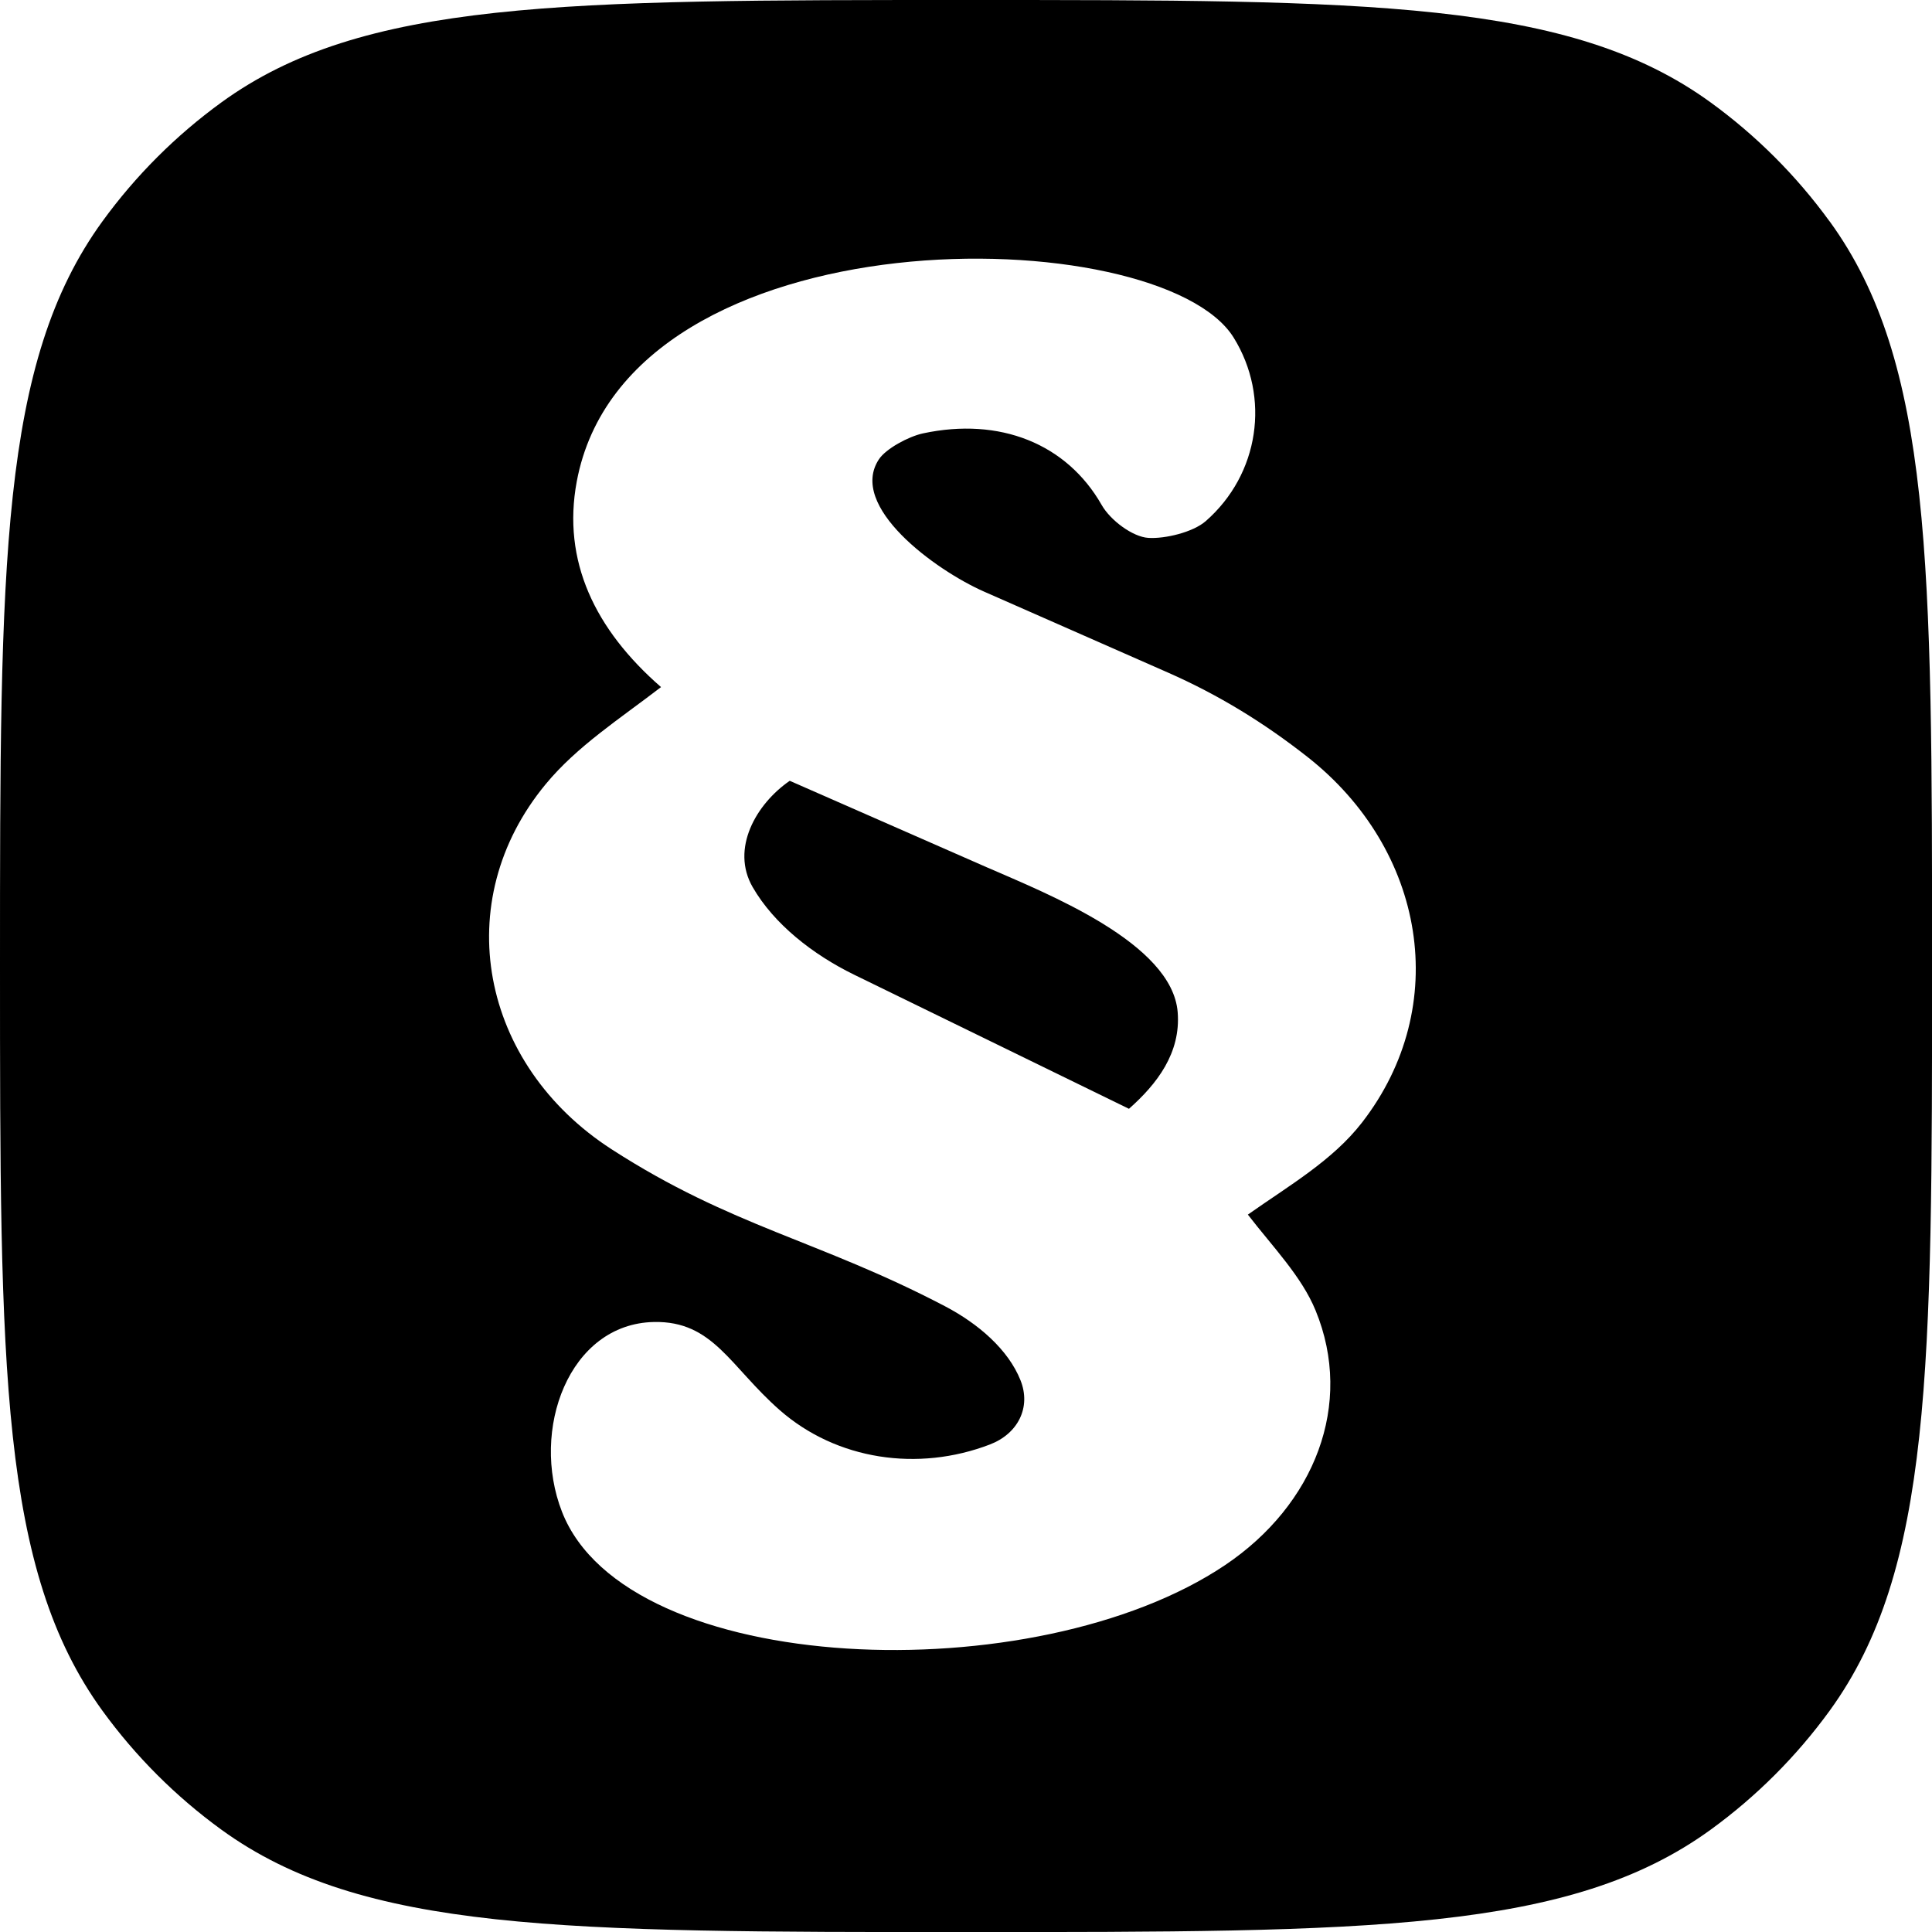
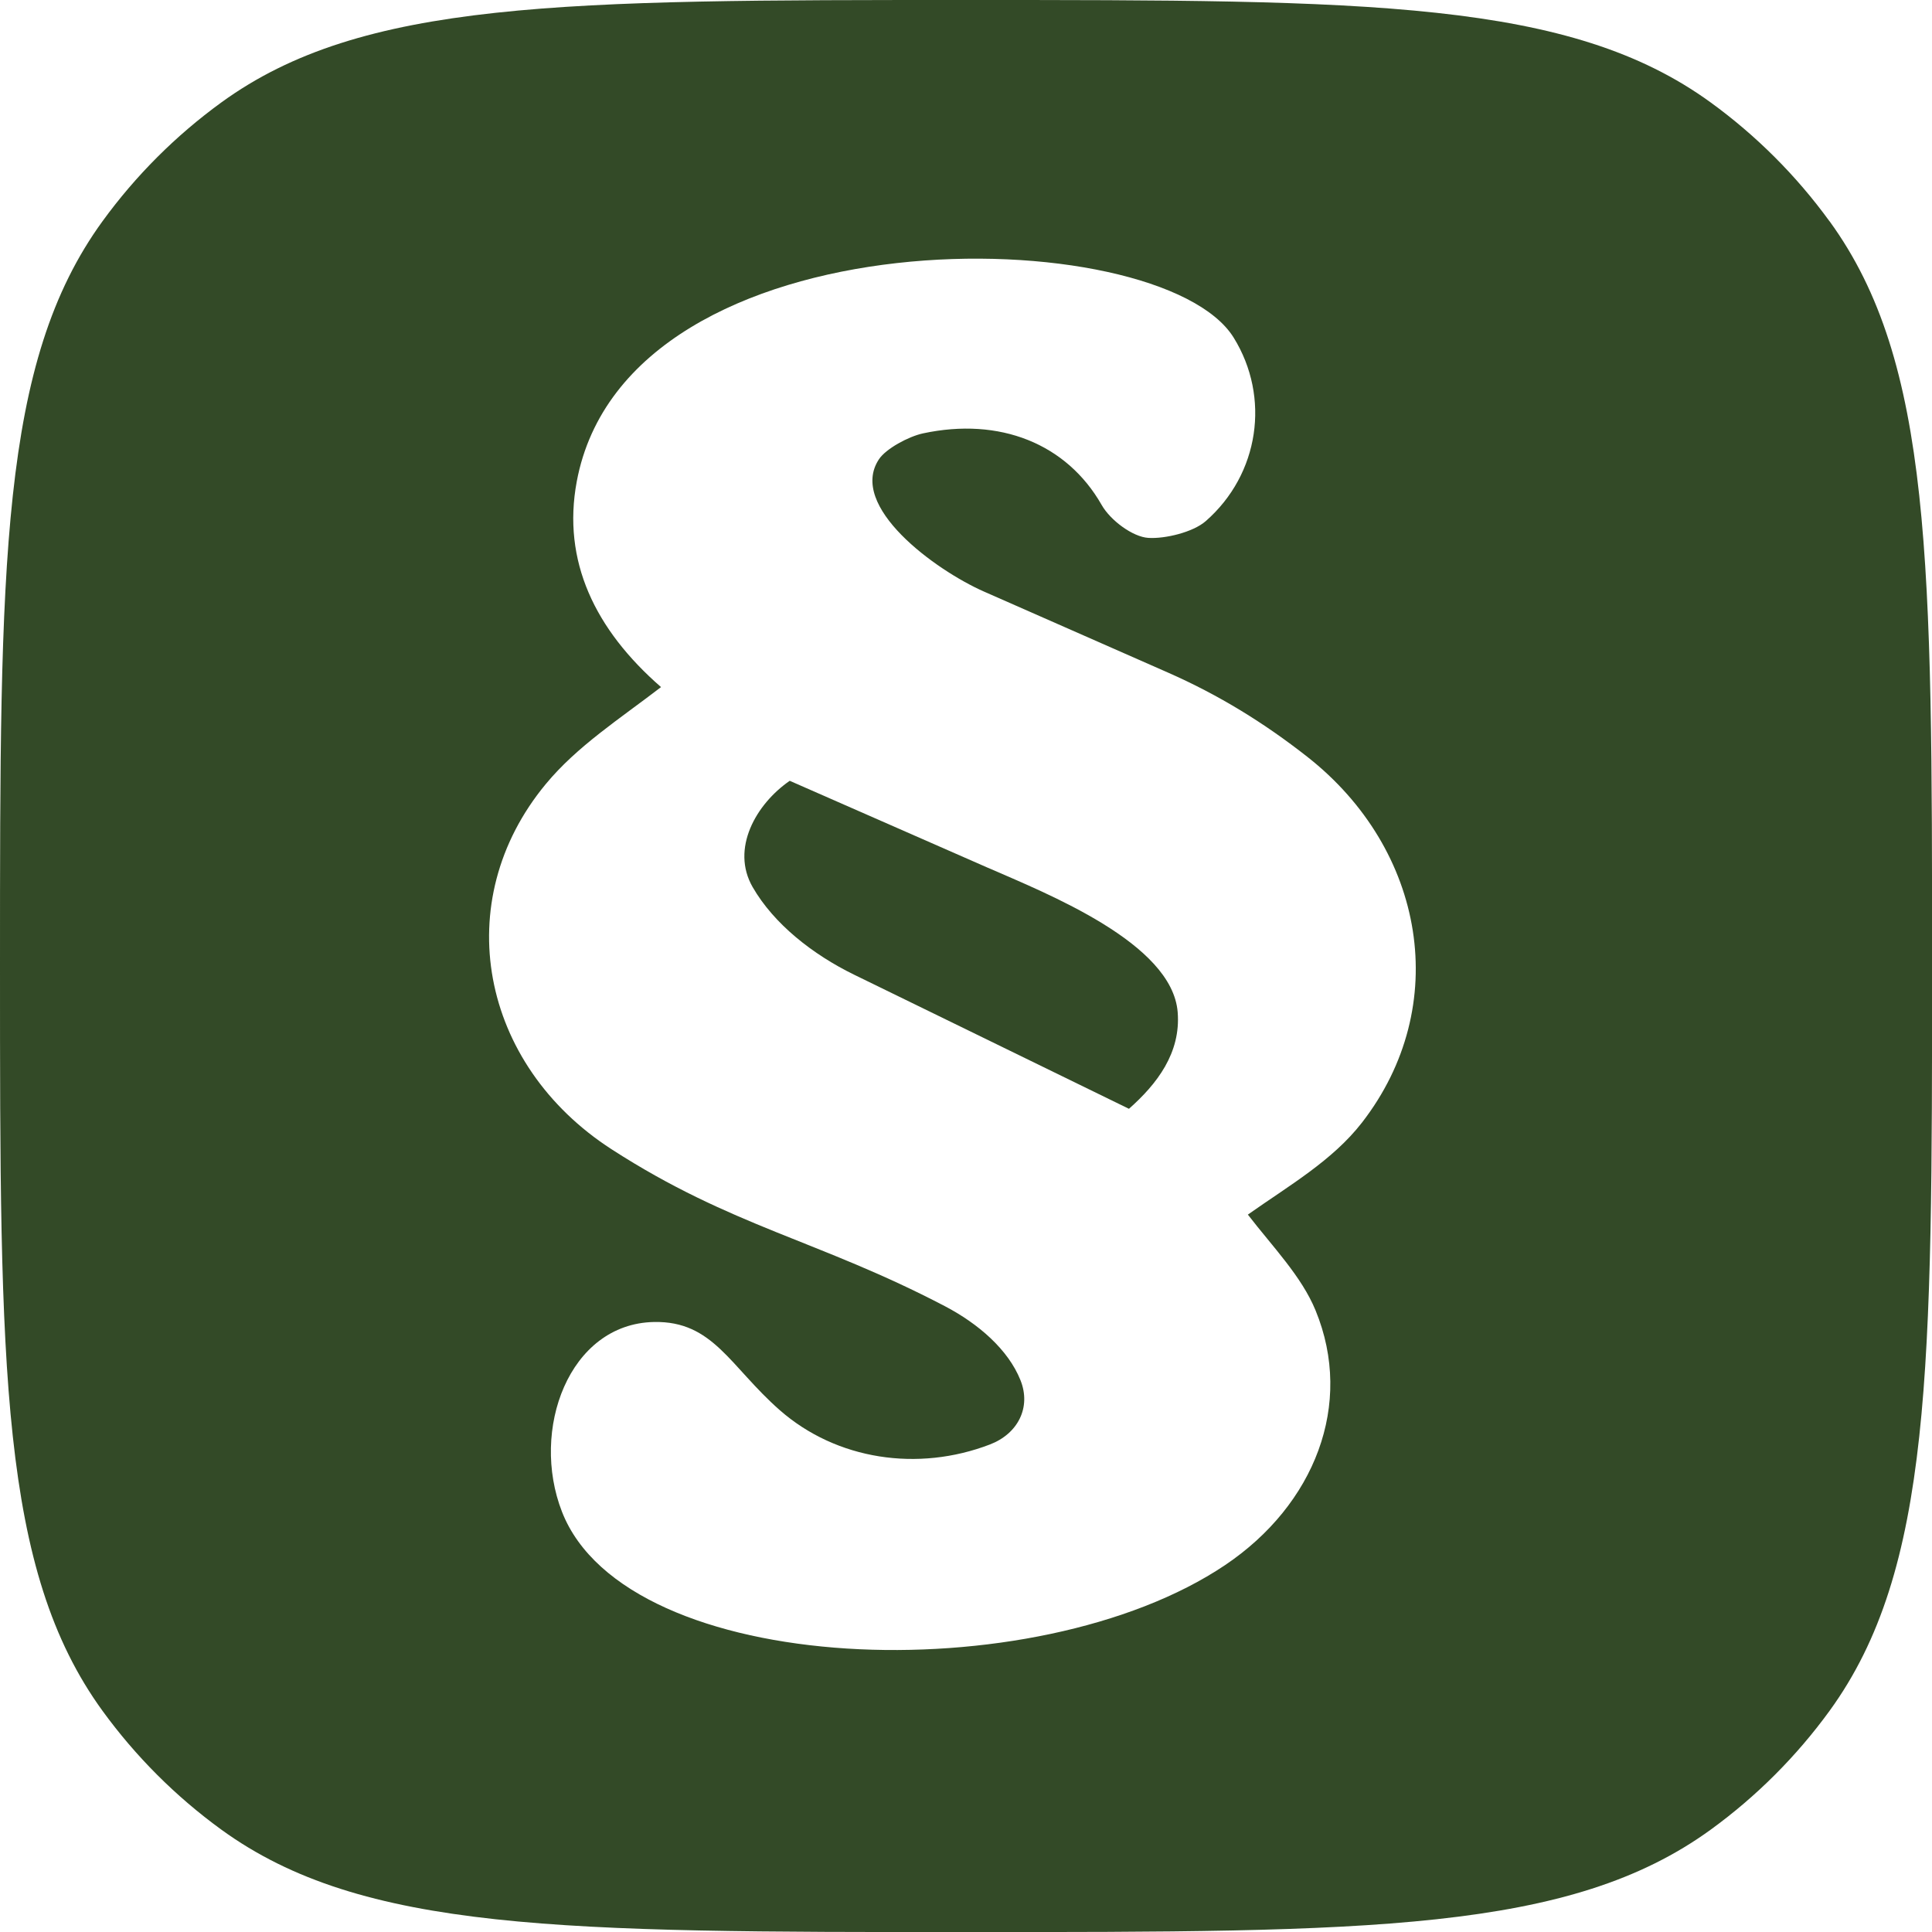
<svg xmlns="http://www.w3.org/2000/svg" id="Ebene_2" data-name="Ebene 2" viewBox="0 0 268.42 268.42">
-   <g id="Ebene_29" data-name="Ebene 29">
+   <g id="Ebene_29" data-name="Ebene 29" fill="#334A27">
    <g>
      <path d="M137.29,120.58l-27.57-12.1c-4.7,3.24-8.22,9.45-5.15,14.77,2.95,5.12,8.34,9.36,14.12,12.18l38.16,18.62c3.9-3.45,7.22-7.76,6.77-13.42-.76-9.63-18.22-16.5-26.34-20.06Z" />
      <path d="M254.18,30.74c-4.6-6.33-10.17-11.9-16.5-16.5C218.09,0,190.13,0,134.21,0S50.33,0,30.74,14.24c-6.33,4.6-11.9,10.17-16.5,16.5C0,50.33,0,78.29,0,134.21s0,83.88,14.24,103.48c4.6,6.33,10.17,11.9,16.5,16.5,19.6,14.24,47.56,14.24,103.47,14.24s83.88,0,103.48-14.24c6.33-4.6,11.9-10.17,16.5-16.5,14.24-19.6,14.24-47.56,14.24-103.48s0-83.88-14.24-103.47ZM189.22,155.97c-4.09,5.27-10.09,8.72-15.85,12.78,3.41,4.43,7.46,8.56,9.41,13.32,5.36,13.04-.14,27-12.55,35.36-26.36,17.74-83.14,15.68-92.15-7.39-4.44-11.37.96-26.13,12.77-26.37,8.23-.17,10.56,6.17,17.5,12.26,7.88,6.9,19.18,8.6,29.2,4.75,3.87-1.49,5.74-5.14,4.23-8.92-1.7-4.26-5.86-7.86-10.51-10.29-17.5-9.16-29.62-11.03-46.29-21.79-18.25-11.78-22.68-34.41-9.15-50.75,4.35-5.26,10.23-9.03,16.01-13.47-9.18-7.99-13.77-17.53-11.71-28.56,7.07-37.83,81.08-36.44,91.27-19.99,5.13,8.29,3.56,18.98-3.88,25.49-1.77,1.55-5.67,2.48-7.98,2.33-2.14-.13-5.24-2.4-6.48-4.57-4.87-8.54-14.18-12.23-24.82-9.95-2.04.44-5.16,2.14-6.12,3.59-4.34,6.53,7.81,15.4,14.59,18.39l25.53,11.24c7.11,3.13,13.38,7,19.37,11.7,16.43,12.89,20.17,34.65,7.61,50.84Z" />
    </g>
  </g>
</svg>
